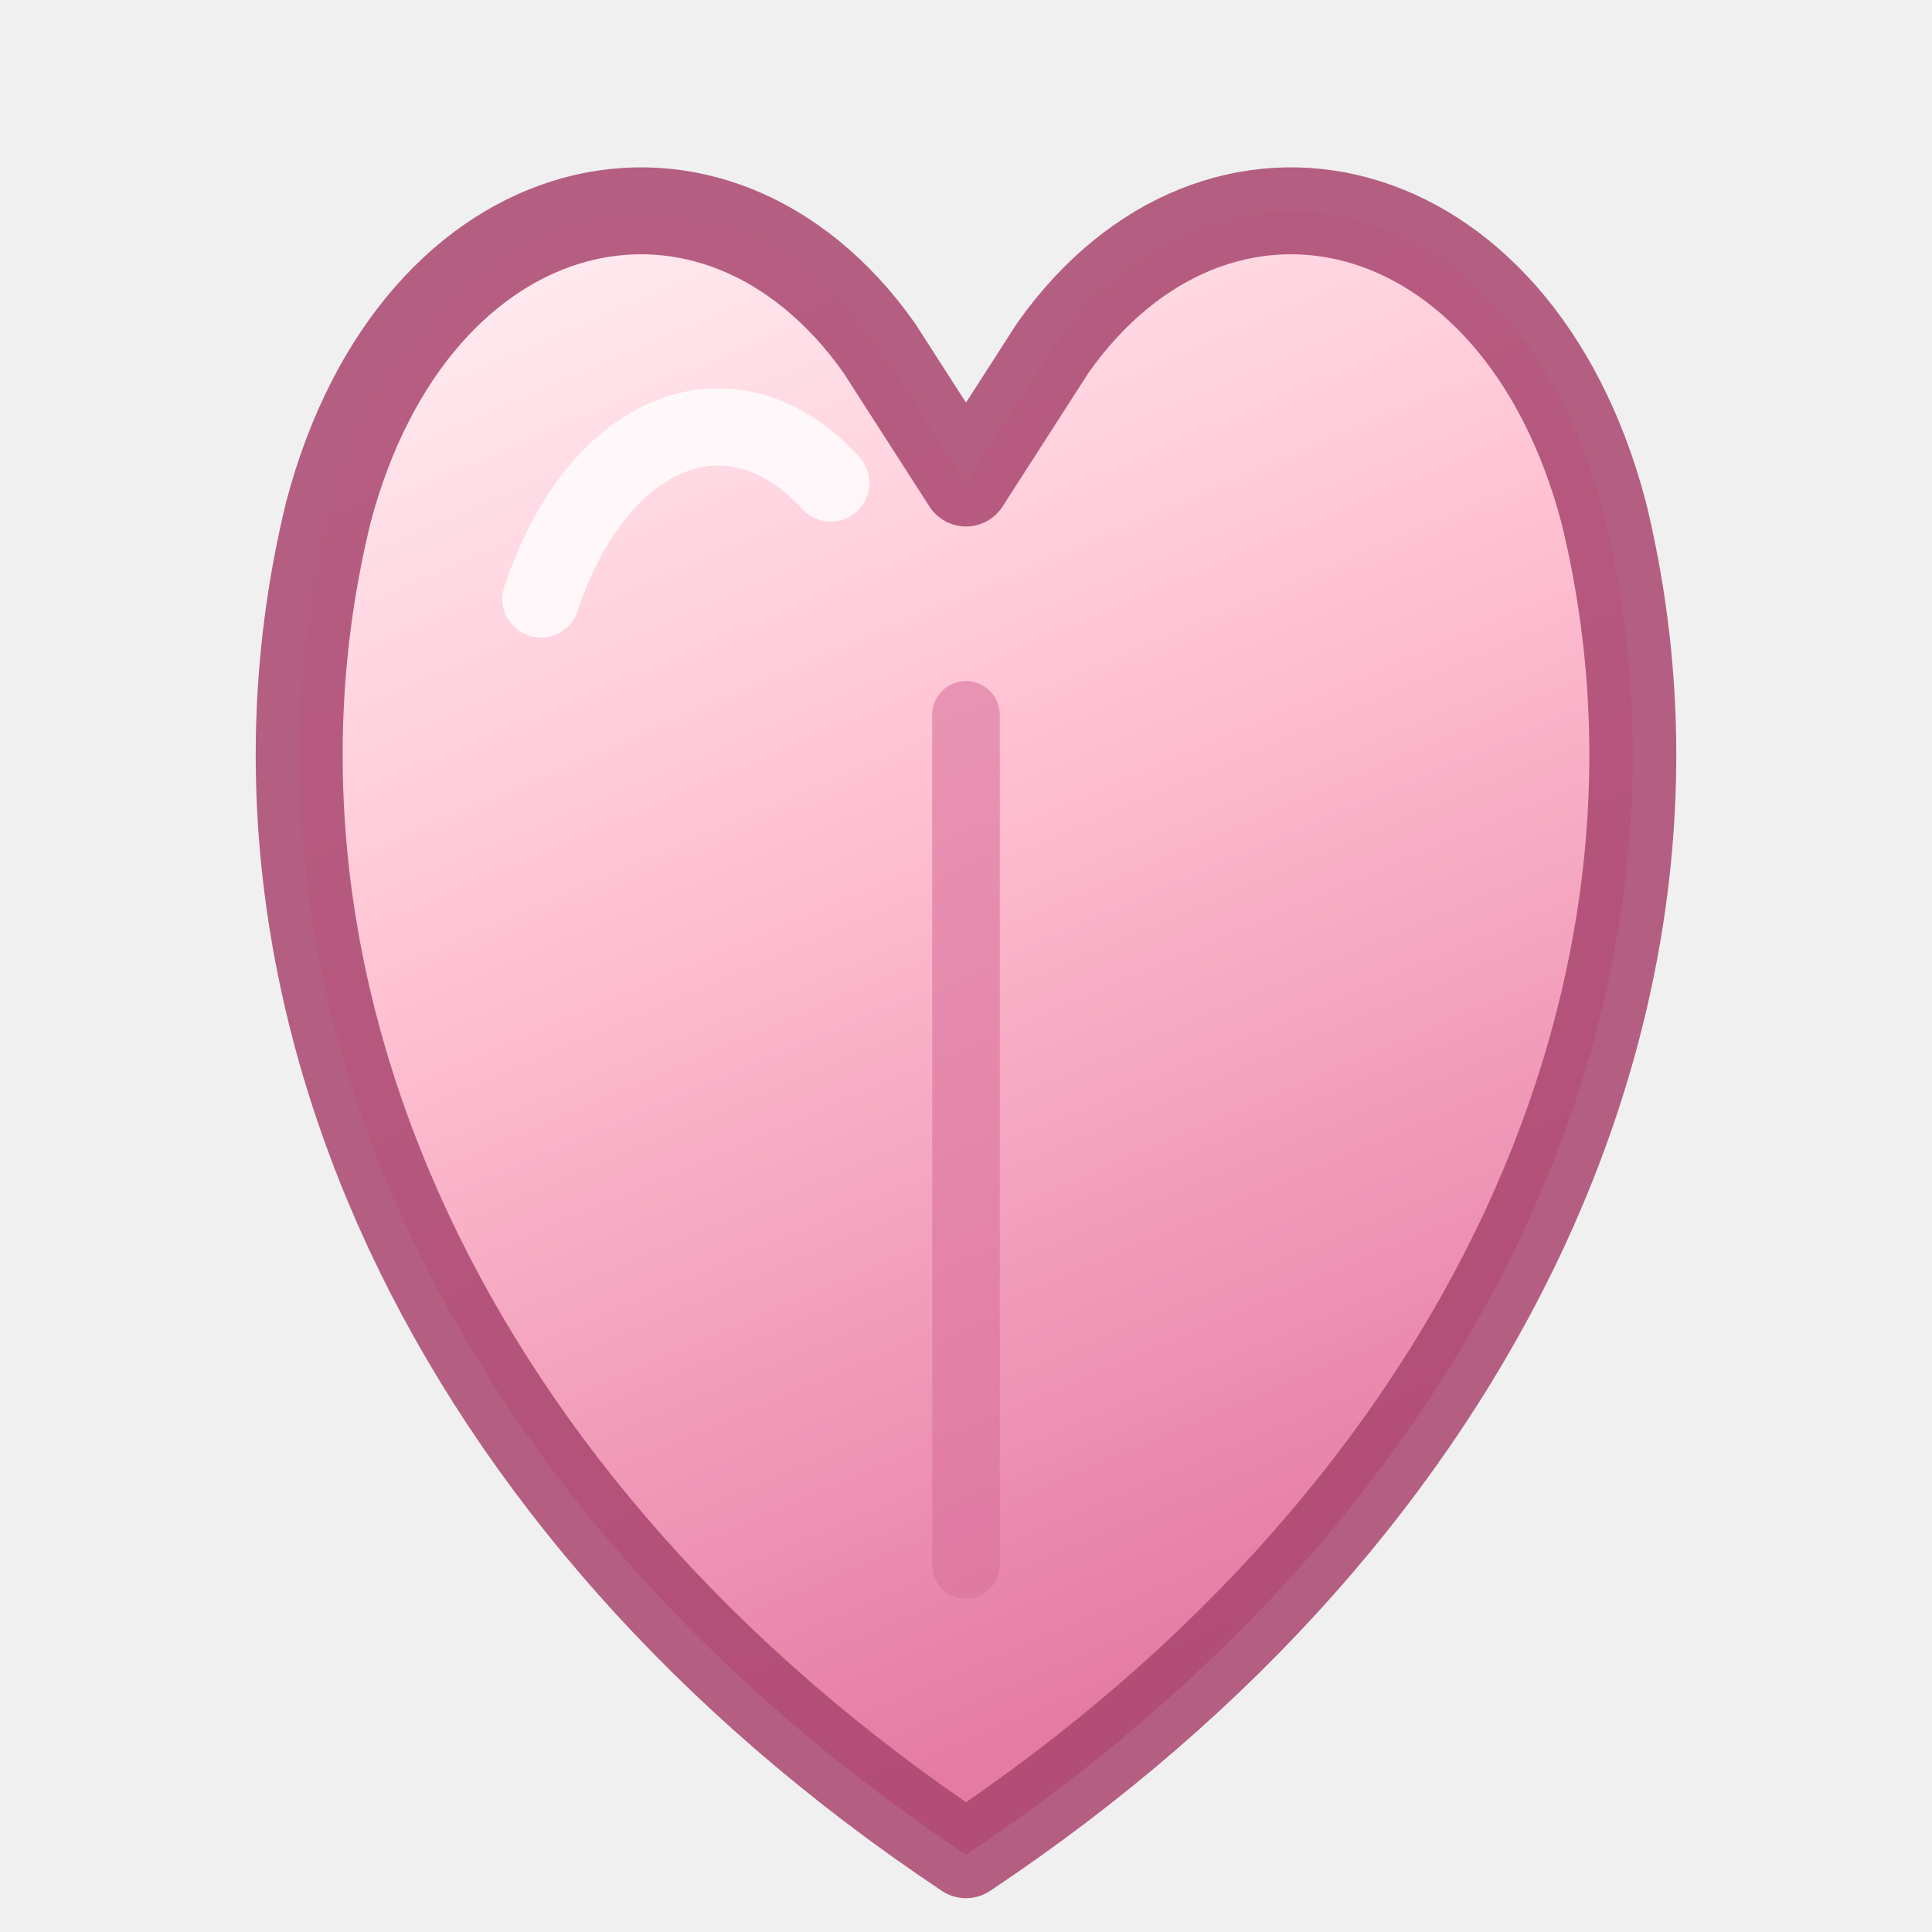
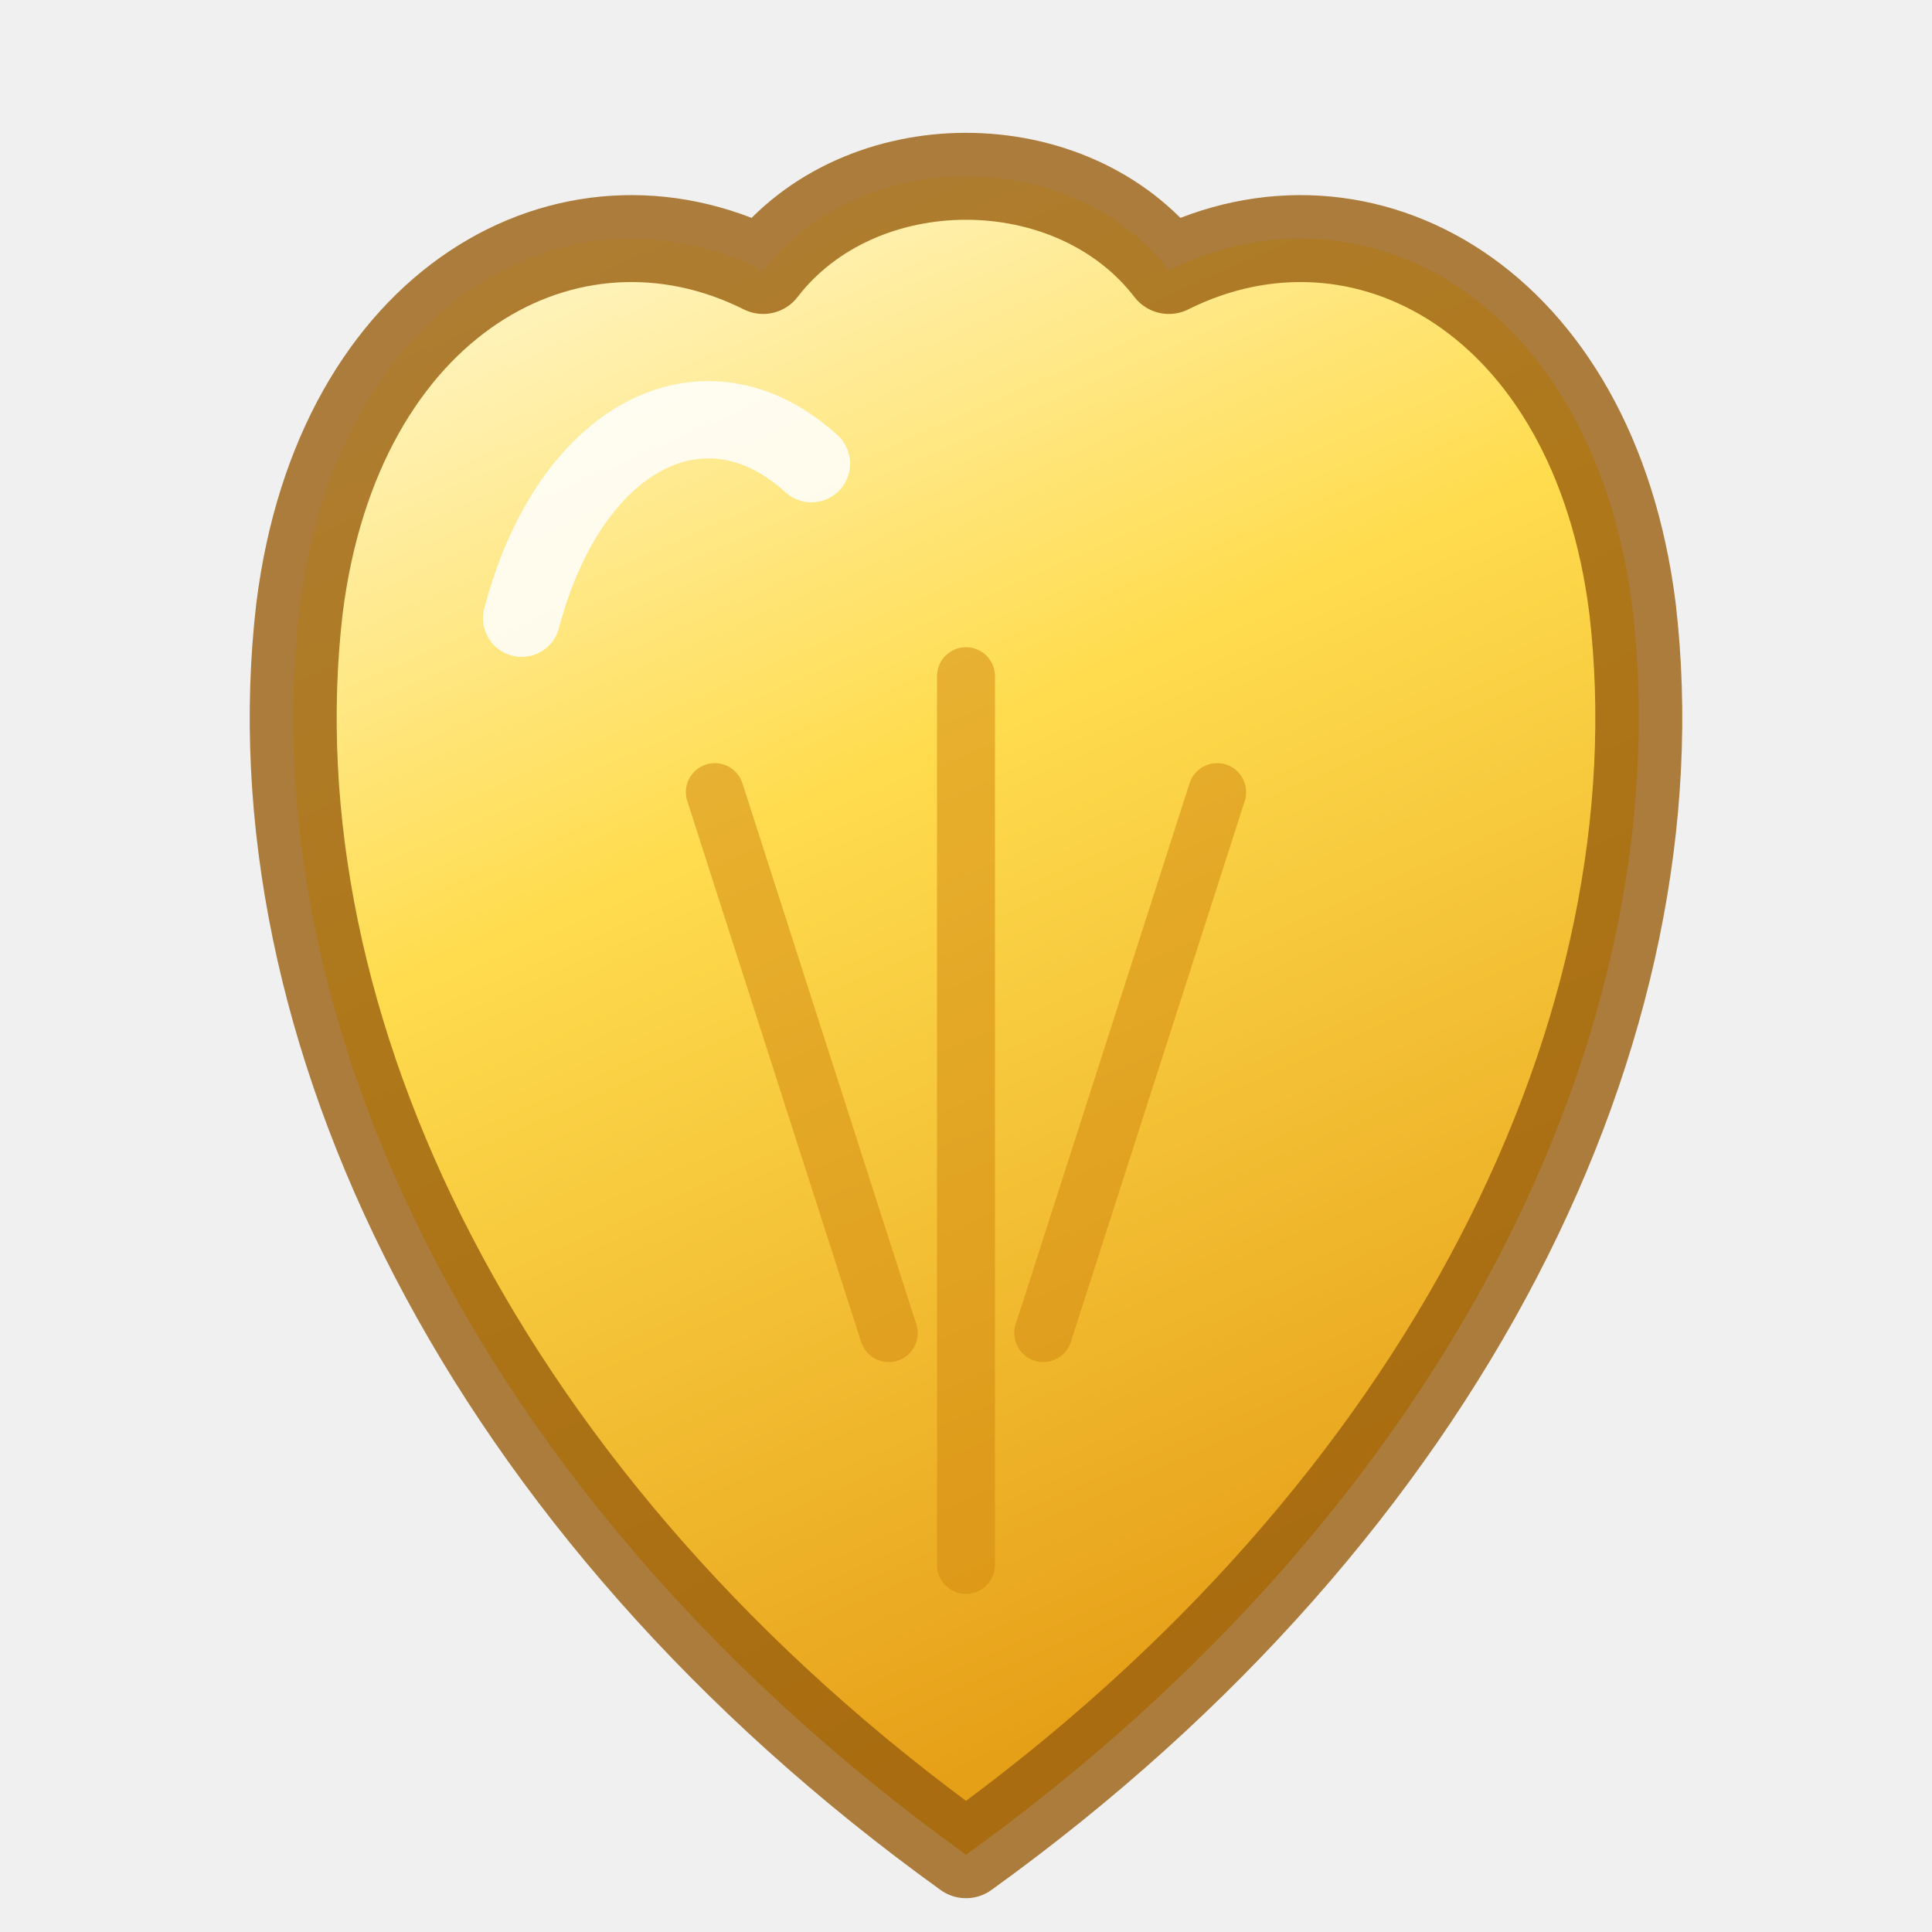
<svg xmlns="http://www.w3.org/2000/svg" viewBox="0 0 20 20">
  <defs>
    <linearGradient id="g" x1="0" y1="0" x2=".35" y2="1">
-       <stop offset="0" stop-color="#fff3f5" />
-       <stop offset=".45" stop-color="#ffc2d3" />
-       <stop offset="1" stop-color="#e57ba3" />
+       <stop offset="0" stop-color="#fffbe2" />
+       <stop offset=".45" stop-color="#ffdc4e" />
+       <stop offset="1" stop-color="#e6a018" />
    </linearGradient>
  </defs>
-   <path d="M10 19.2C4.6 15.6 2.2 10.2 3.4 5.3 4.3 1.9 7.4 1.2 9.1 3.6L10 5l.9-1.4c1.7-2.4 4.8-1.7 5.7 1.7 1.2 4.9-1.2 10.3-6.6 13.9z" fill="url(#g)" stroke="#a9466f" stroke-width=".9" stroke-opacity=".85" stroke-linejoin="round" />
-   <path d="M10 7.4v8.8" stroke="#d9729b" stroke-width=".7" stroke-linecap="round" opacity=".6" />
-   <path d="M5.6 6.2c.6-1.8 2-2.3 3-1.2" fill="none" stroke="#fff" stroke-width=".8" stroke-linecap="round" opacity=".8" />
+   <path d="M10 19.2C5 15.6 2.6 10.6 3.1 6.3 3.5 3.1 5.9 1.8 7.9 2.8 8.9 1.5 11.1 1.5 12.1 2.8 14.1 1.8 16.5 3.1 16.9 6.3 17.4 10.6 15 15.6 10 19.2z" fill="url(#g)" stroke="#9a5f0e" stroke-width=".9" stroke-opacity=".8" stroke-linejoin="round" />
+   <path d="M10 7v9.2M7.4 8.2l1.8 5.6M12.6 8.2l-1.8 5.6" stroke="#d48a12" stroke-width=".6" stroke-linecap="round" opacity=".55" />
+   <path d="M5.4 6.4c.5-1.9 1.9-2.6 3-1.6" fill="none" stroke="#fff" stroke-width=".8" stroke-linecap="round" opacity=".85" />
</svg>
